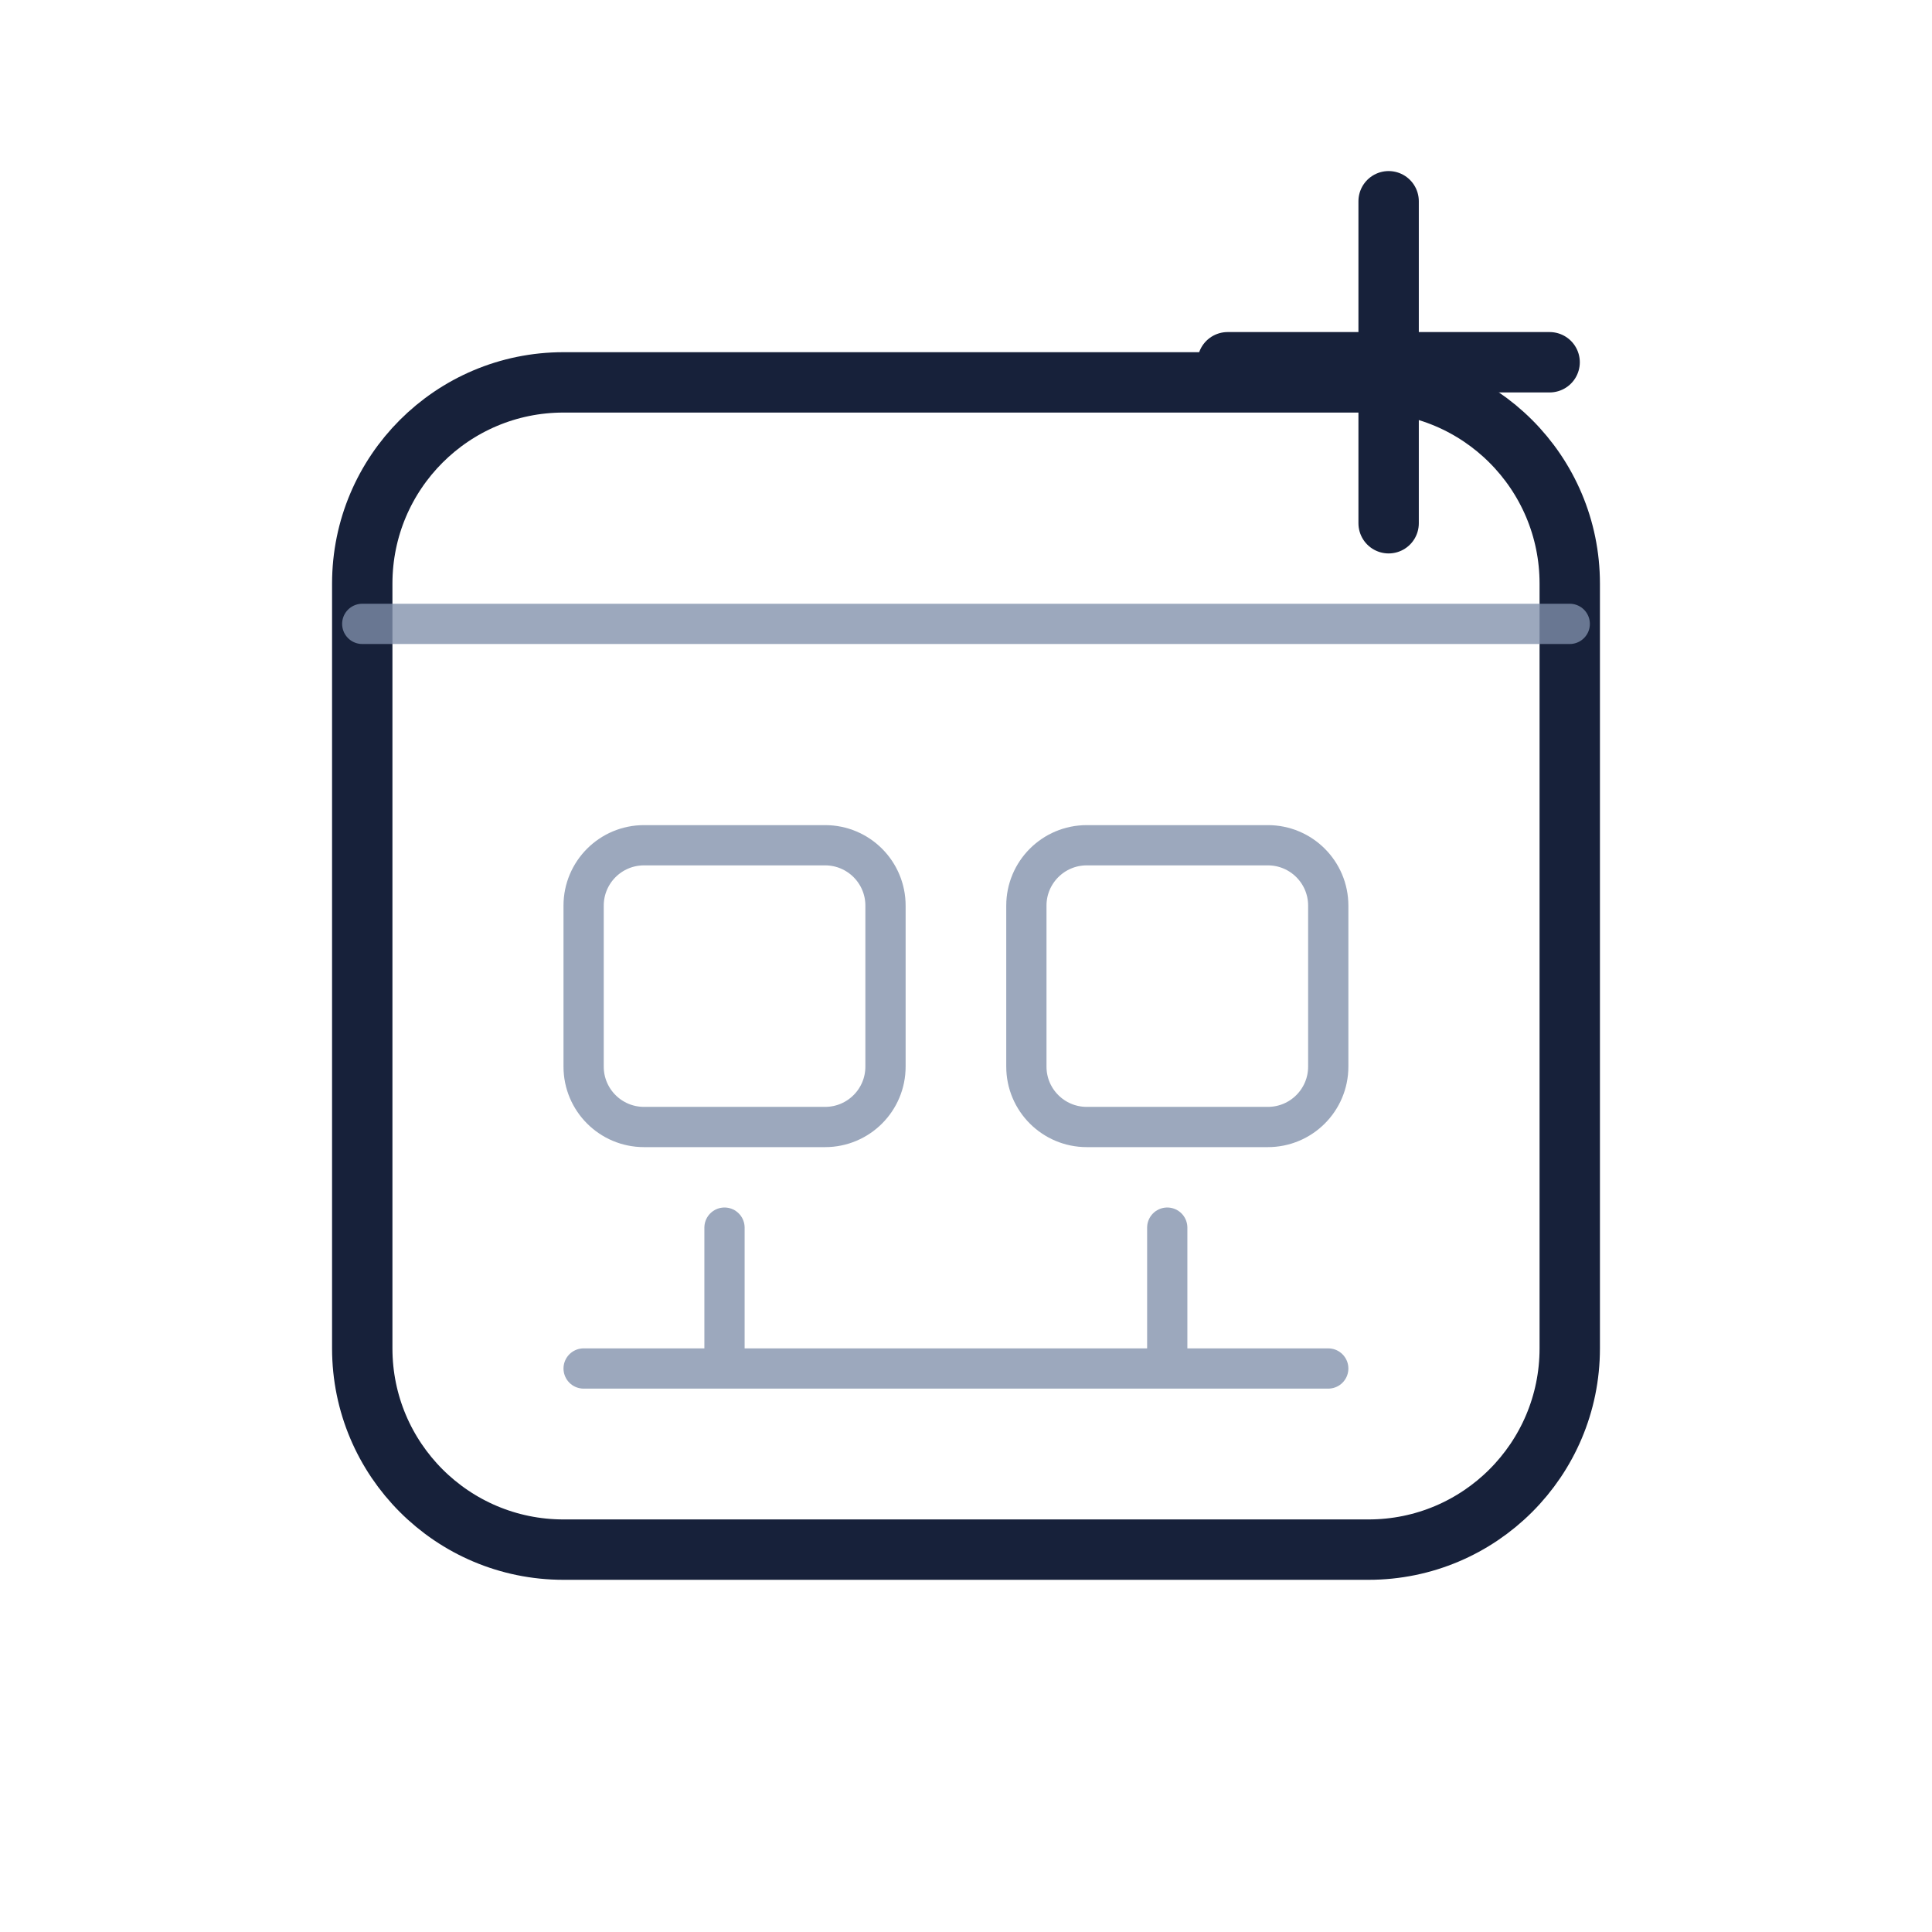
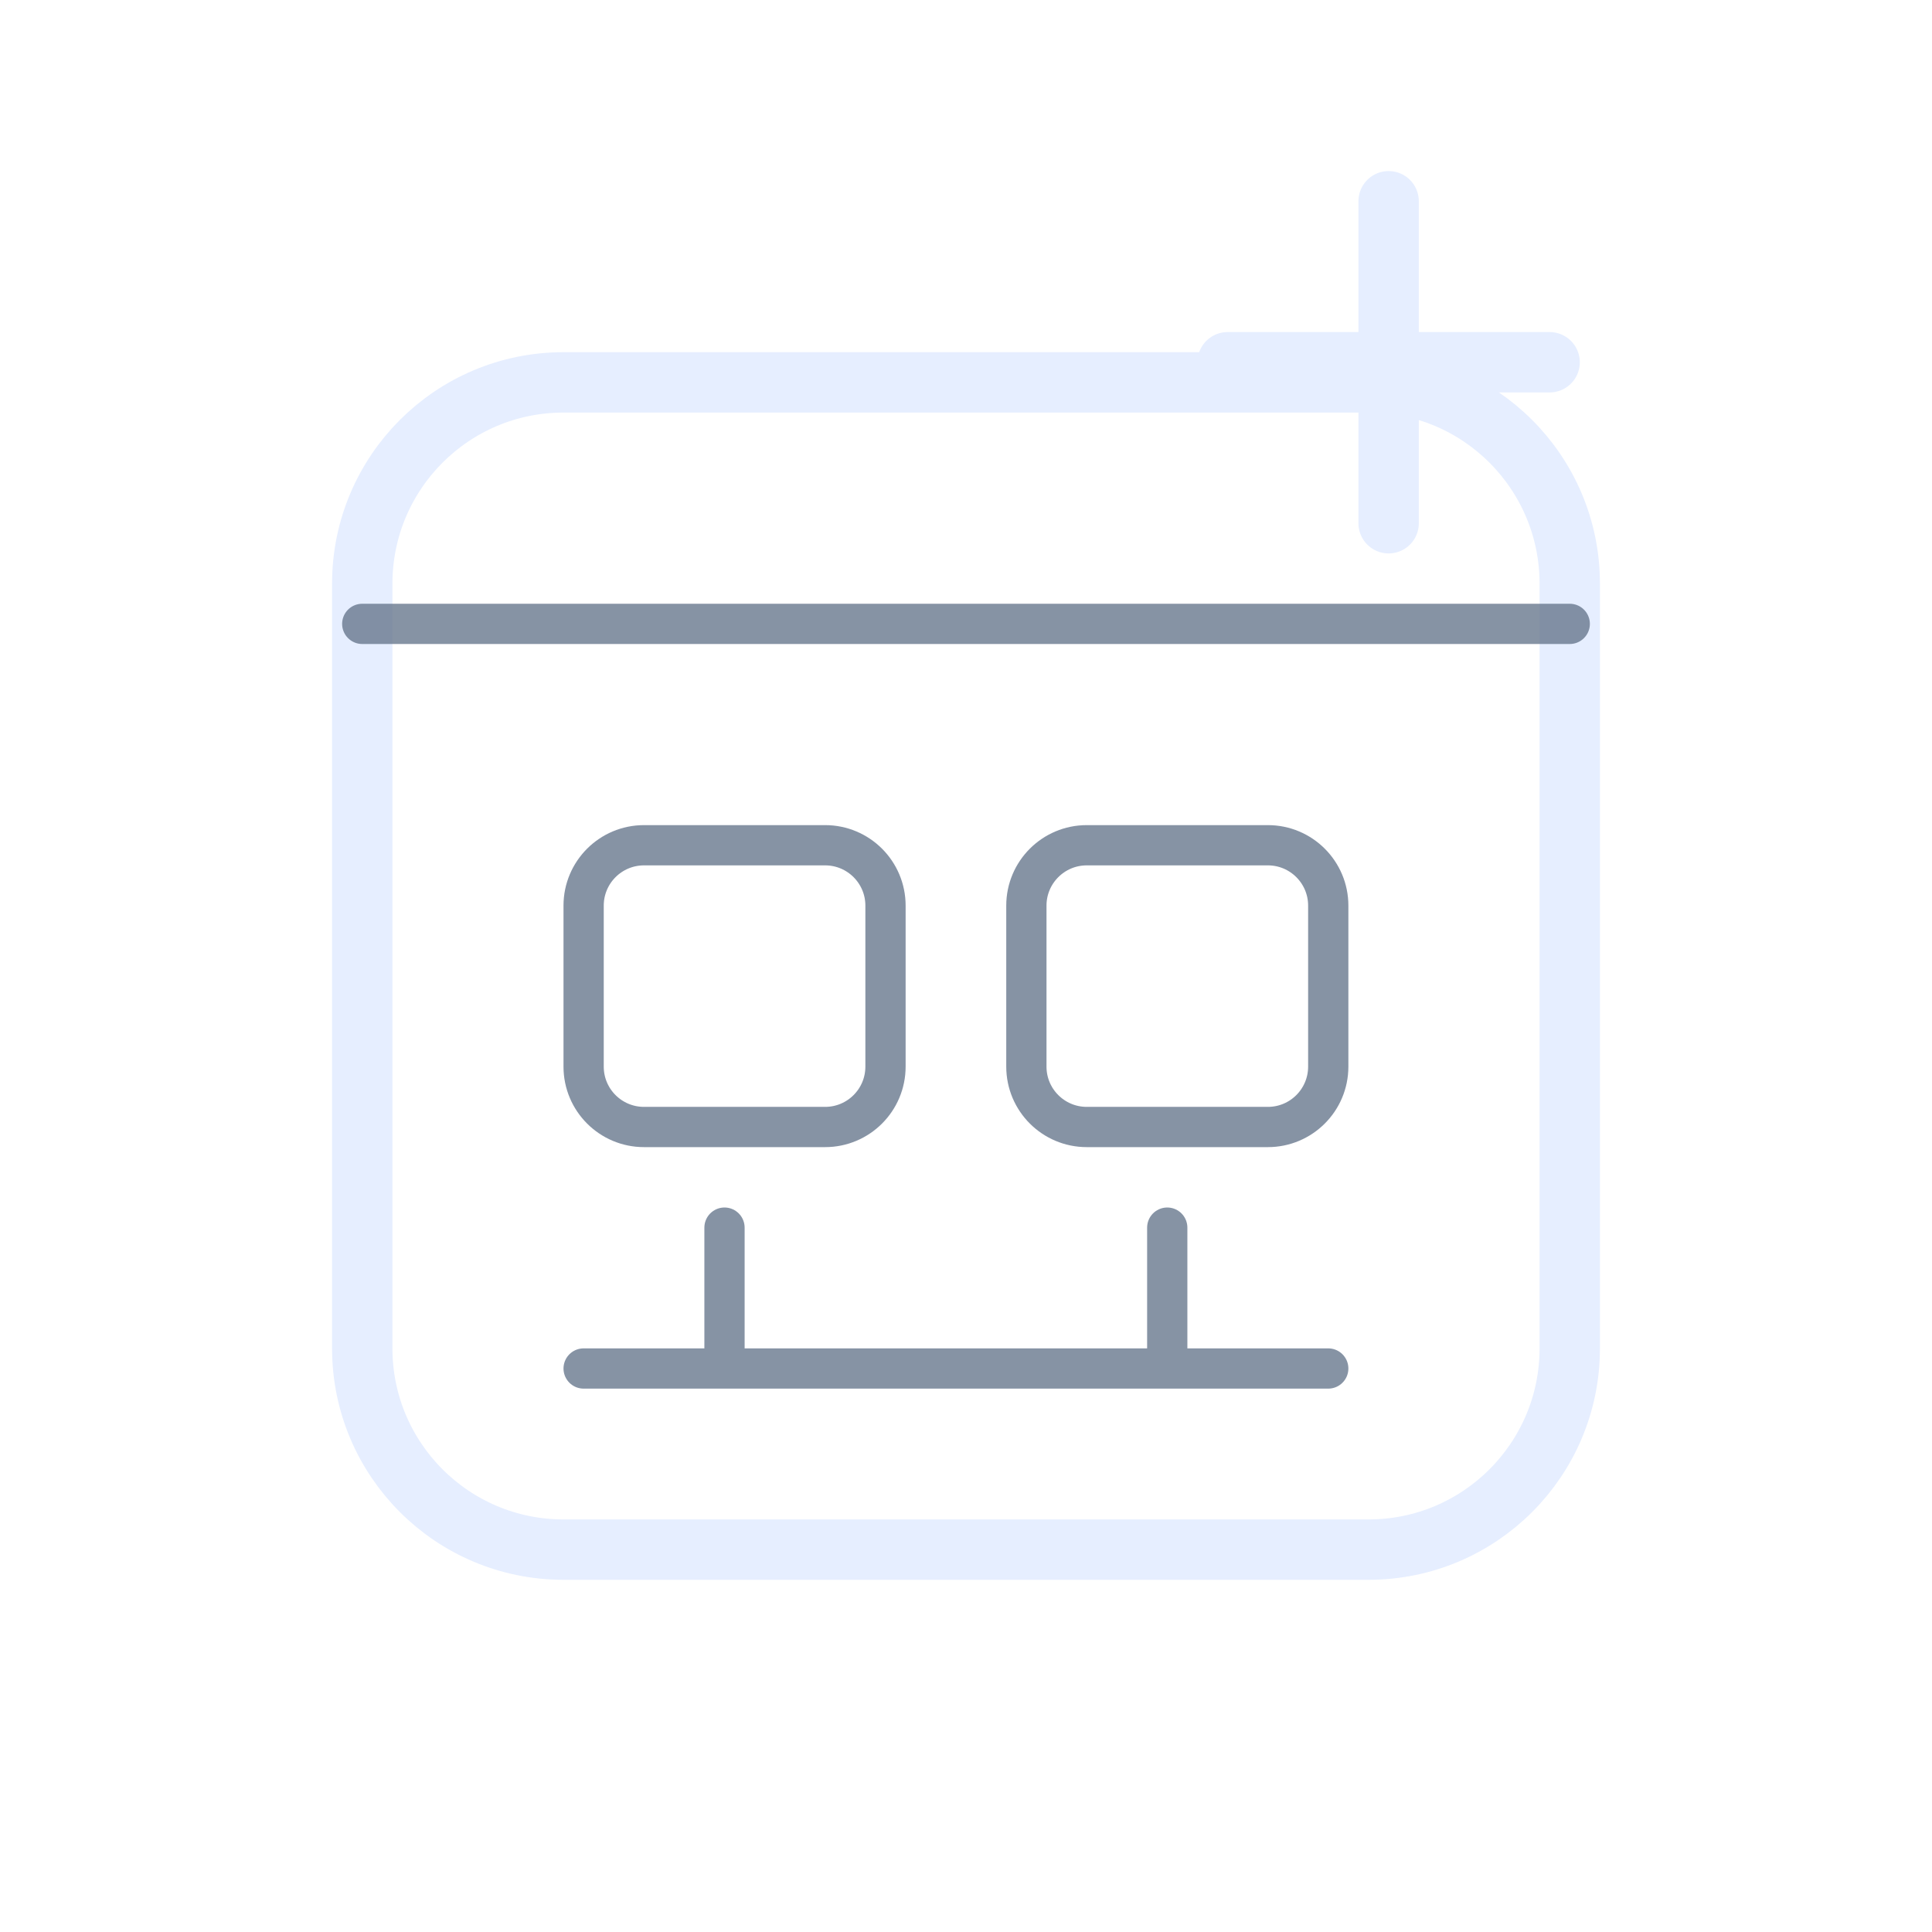
- <svg xmlns="http://www.w3.org/2000/svg" width="1024" height="1024" viewBox="0 0 96 96" role="img" aria-label="capabilitie-extension-incubation-light">
+ <svg xmlns="http://www.w3.org/2000/svg" width="1024" height="1024" viewBox="0 0 96 96" role="img" aria-label="capability-extension-incubation-dark">
  <defs>
    <linearGradient id="brand-gradient" x1="0%" y1="0%" x2="100%" y2="100%">
      <stop offset="0%" stop-color="#22D3EE" />
      <stop offset="20%" stop-color="#7DD3FC" />
      <stop offset="40%" stop-color="#8B5CF6" />
      <stop offset="60%" stop-color="#A78BFA" />
      <stop offset="80%" stop-color="#EC4899" />
      <stop offset="100%" stop-color="#F472B6" />
    </linearGradient>
    <radialGradient id="brand-glass" cx="38%" cy="28%" r="78%">
      <stop offset="0%" stop-color="#FFFFFF" stop-opacity="0.72" />
      <stop offset="28%" stop-color="#7DD3FC" stop-opacity="0.42" />
      <stop offset="66%" stop-color="#8B5CF6" stop-opacity="0.28" />
      <stop offset="100%" stop-color="#EC4899" stop-opacity="0.12" />
    </radialGradient>
    <filter id="soft-glow" x="-60%" y="-60%" width="220%" height="220%">
      <feGaussianBlur stdDeviation="2.2" result="blur" />
      <feMerge>
        <feMergeNode in="blur" />
        <feMergeNode in="SourceGraphic" />
      </feMerge>
    </filter>
    <filter id="wide-glow" x="-80%" y="-80%" width="260%" height="260%">
      <feGaussianBlur stdDeviation="5" result="blur" />
      <feMerge>
        <feMergeNode in="blur" />
        <feMergeNode in="SourceGraphic" />
      </feMerge>
    </filter>
  </defs>
  <g id="icon-structure">
    <g id="capability-symbol">
-       <rect x="18" y="19" width="60" height="58" rx="10" fill="none" stroke="#17213A" stroke-width="3" stroke-linecap="round" stroke-linejoin="round" opacity="1" />
-       <path d="M18 31h60" fill="none" stroke="#8090AA" stroke-width="2" stroke-linecap="round" stroke-linejoin="round" opacity="0.78" />
-       <rect x="29" y="42" width="15" height="14" rx="3" fill="none" stroke="#8090AA" stroke-width="2" stroke-linecap="round" stroke-linejoin="round" opacity="0.78" />
-       <rect x="51" y="42" width="15" height="14" rx="3" fill="none" stroke="#8090AA" stroke-width="2" stroke-linecap="round" stroke-linejoin="round" opacity="0.78" />
-       <path d="M36 61v7M58 61v7M29 68h37" fill="none" stroke="#8090AA" stroke-width="2" stroke-linecap="round" stroke-linejoin="round" opacity="0.78" />
-       <path d="M69 10v16M61 18h16" fill="none" stroke="#17213A" stroke-width="3" stroke-linecap="round" stroke-linejoin="round" opacity="1" />
+       <rect x="18" y="19" width="60" height="58" rx="10" fill="none" stroke="#E6EEFF" stroke-width="3" stroke-linecap="round" stroke-linejoin="round" opacity="1" />
+       <path d="M18 31h60" fill="none" stroke="#64748B" stroke-width="2" stroke-linecap="round" stroke-linejoin="round" opacity="0.78" />
+       <rect x="29" y="42" width="15" height="14" rx="3" fill="none" stroke="#64748B" stroke-width="2" stroke-linecap="round" stroke-linejoin="round" opacity="0.78" />
+       <rect x="51" y="42" width="15" height="14" rx="3" fill="none" stroke="#64748B" stroke-width="2" stroke-linecap="round" stroke-linejoin="round" opacity="0.78" />
+       <path d="M36 61v7M58 61v7M29 68h37" fill="none" stroke="#64748B" stroke-width="2" stroke-linecap="round" stroke-linejoin="round" opacity="0.78" />
+       <path d="M69 10v16M61 18h16" fill="none" stroke="#E6EEFF" stroke-width="3" stroke-linecap="round" stroke-linejoin="round" opacity="1" />
    </g>
  </g>
  <g id="energy-trail" opacity="0" filter="url(#soft-glow)">
    <path d="M69 10v16M61 18h16M69 27 C67 35 62 38 57 42" fill="none" stroke="url(#brand-gradient)" stroke-width="3.3" stroke-linecap="round" stroke-linejoin="round" opacity="1" />
  </g>
</svg>
